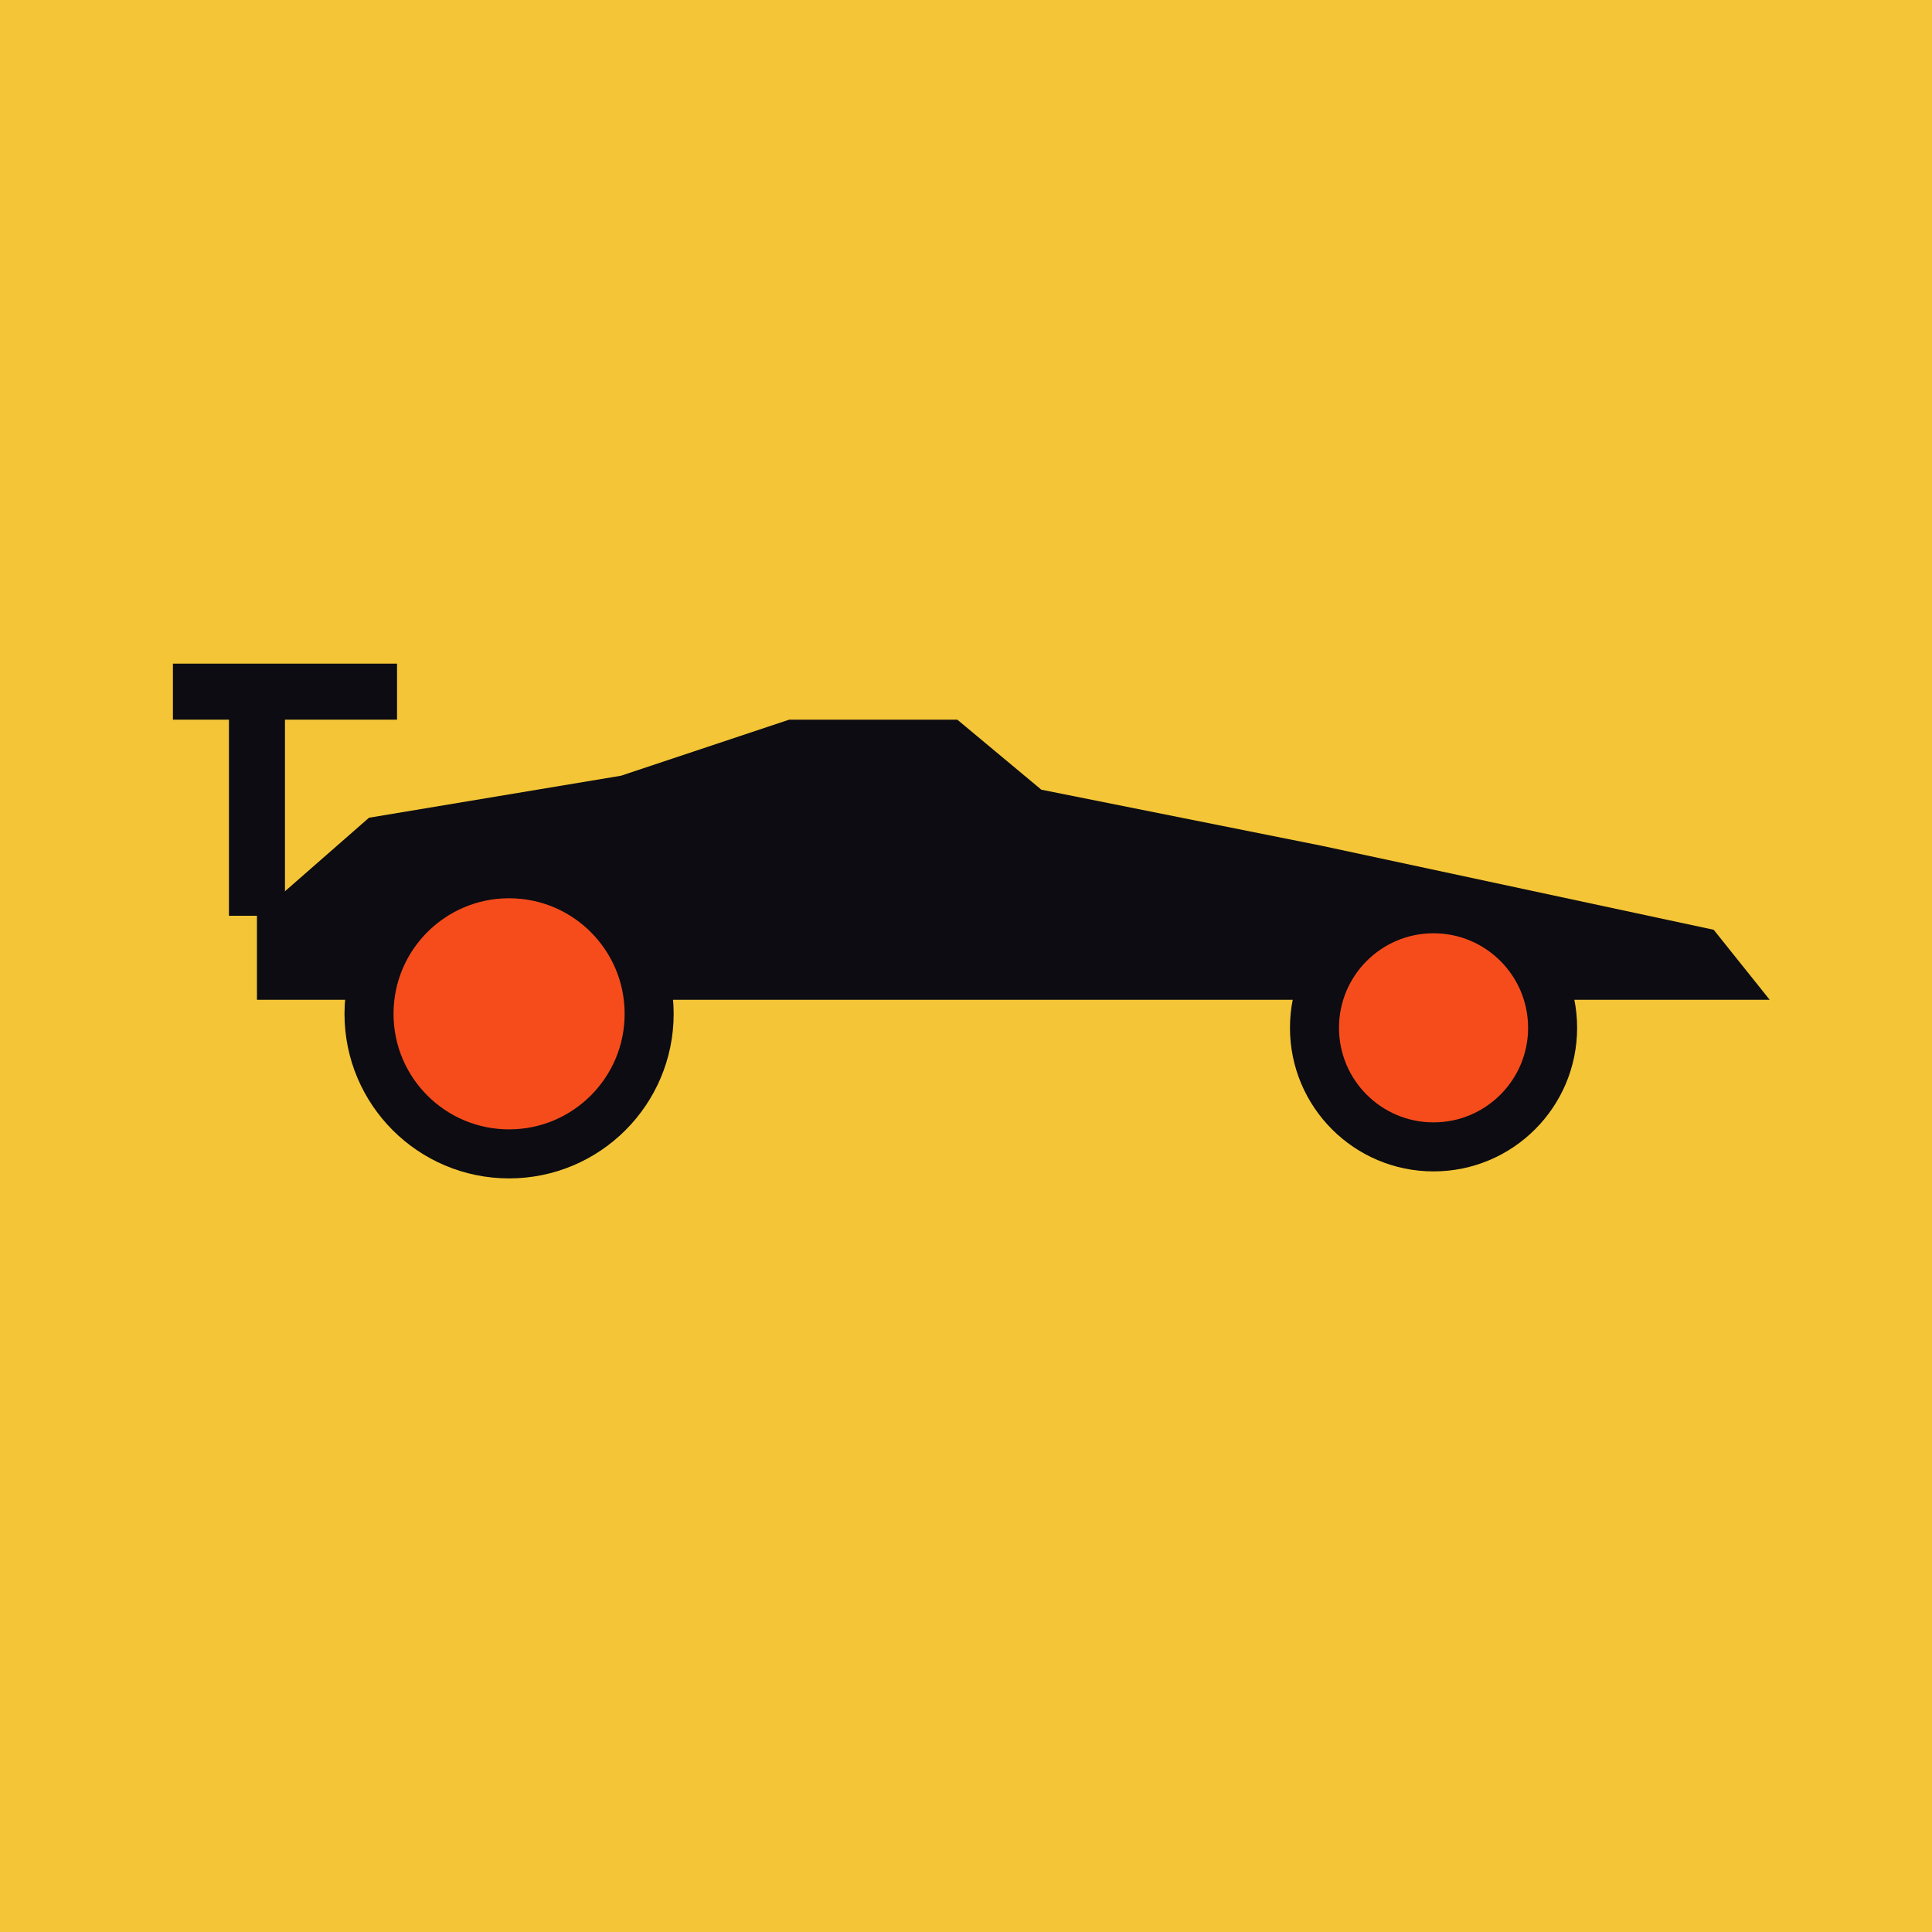
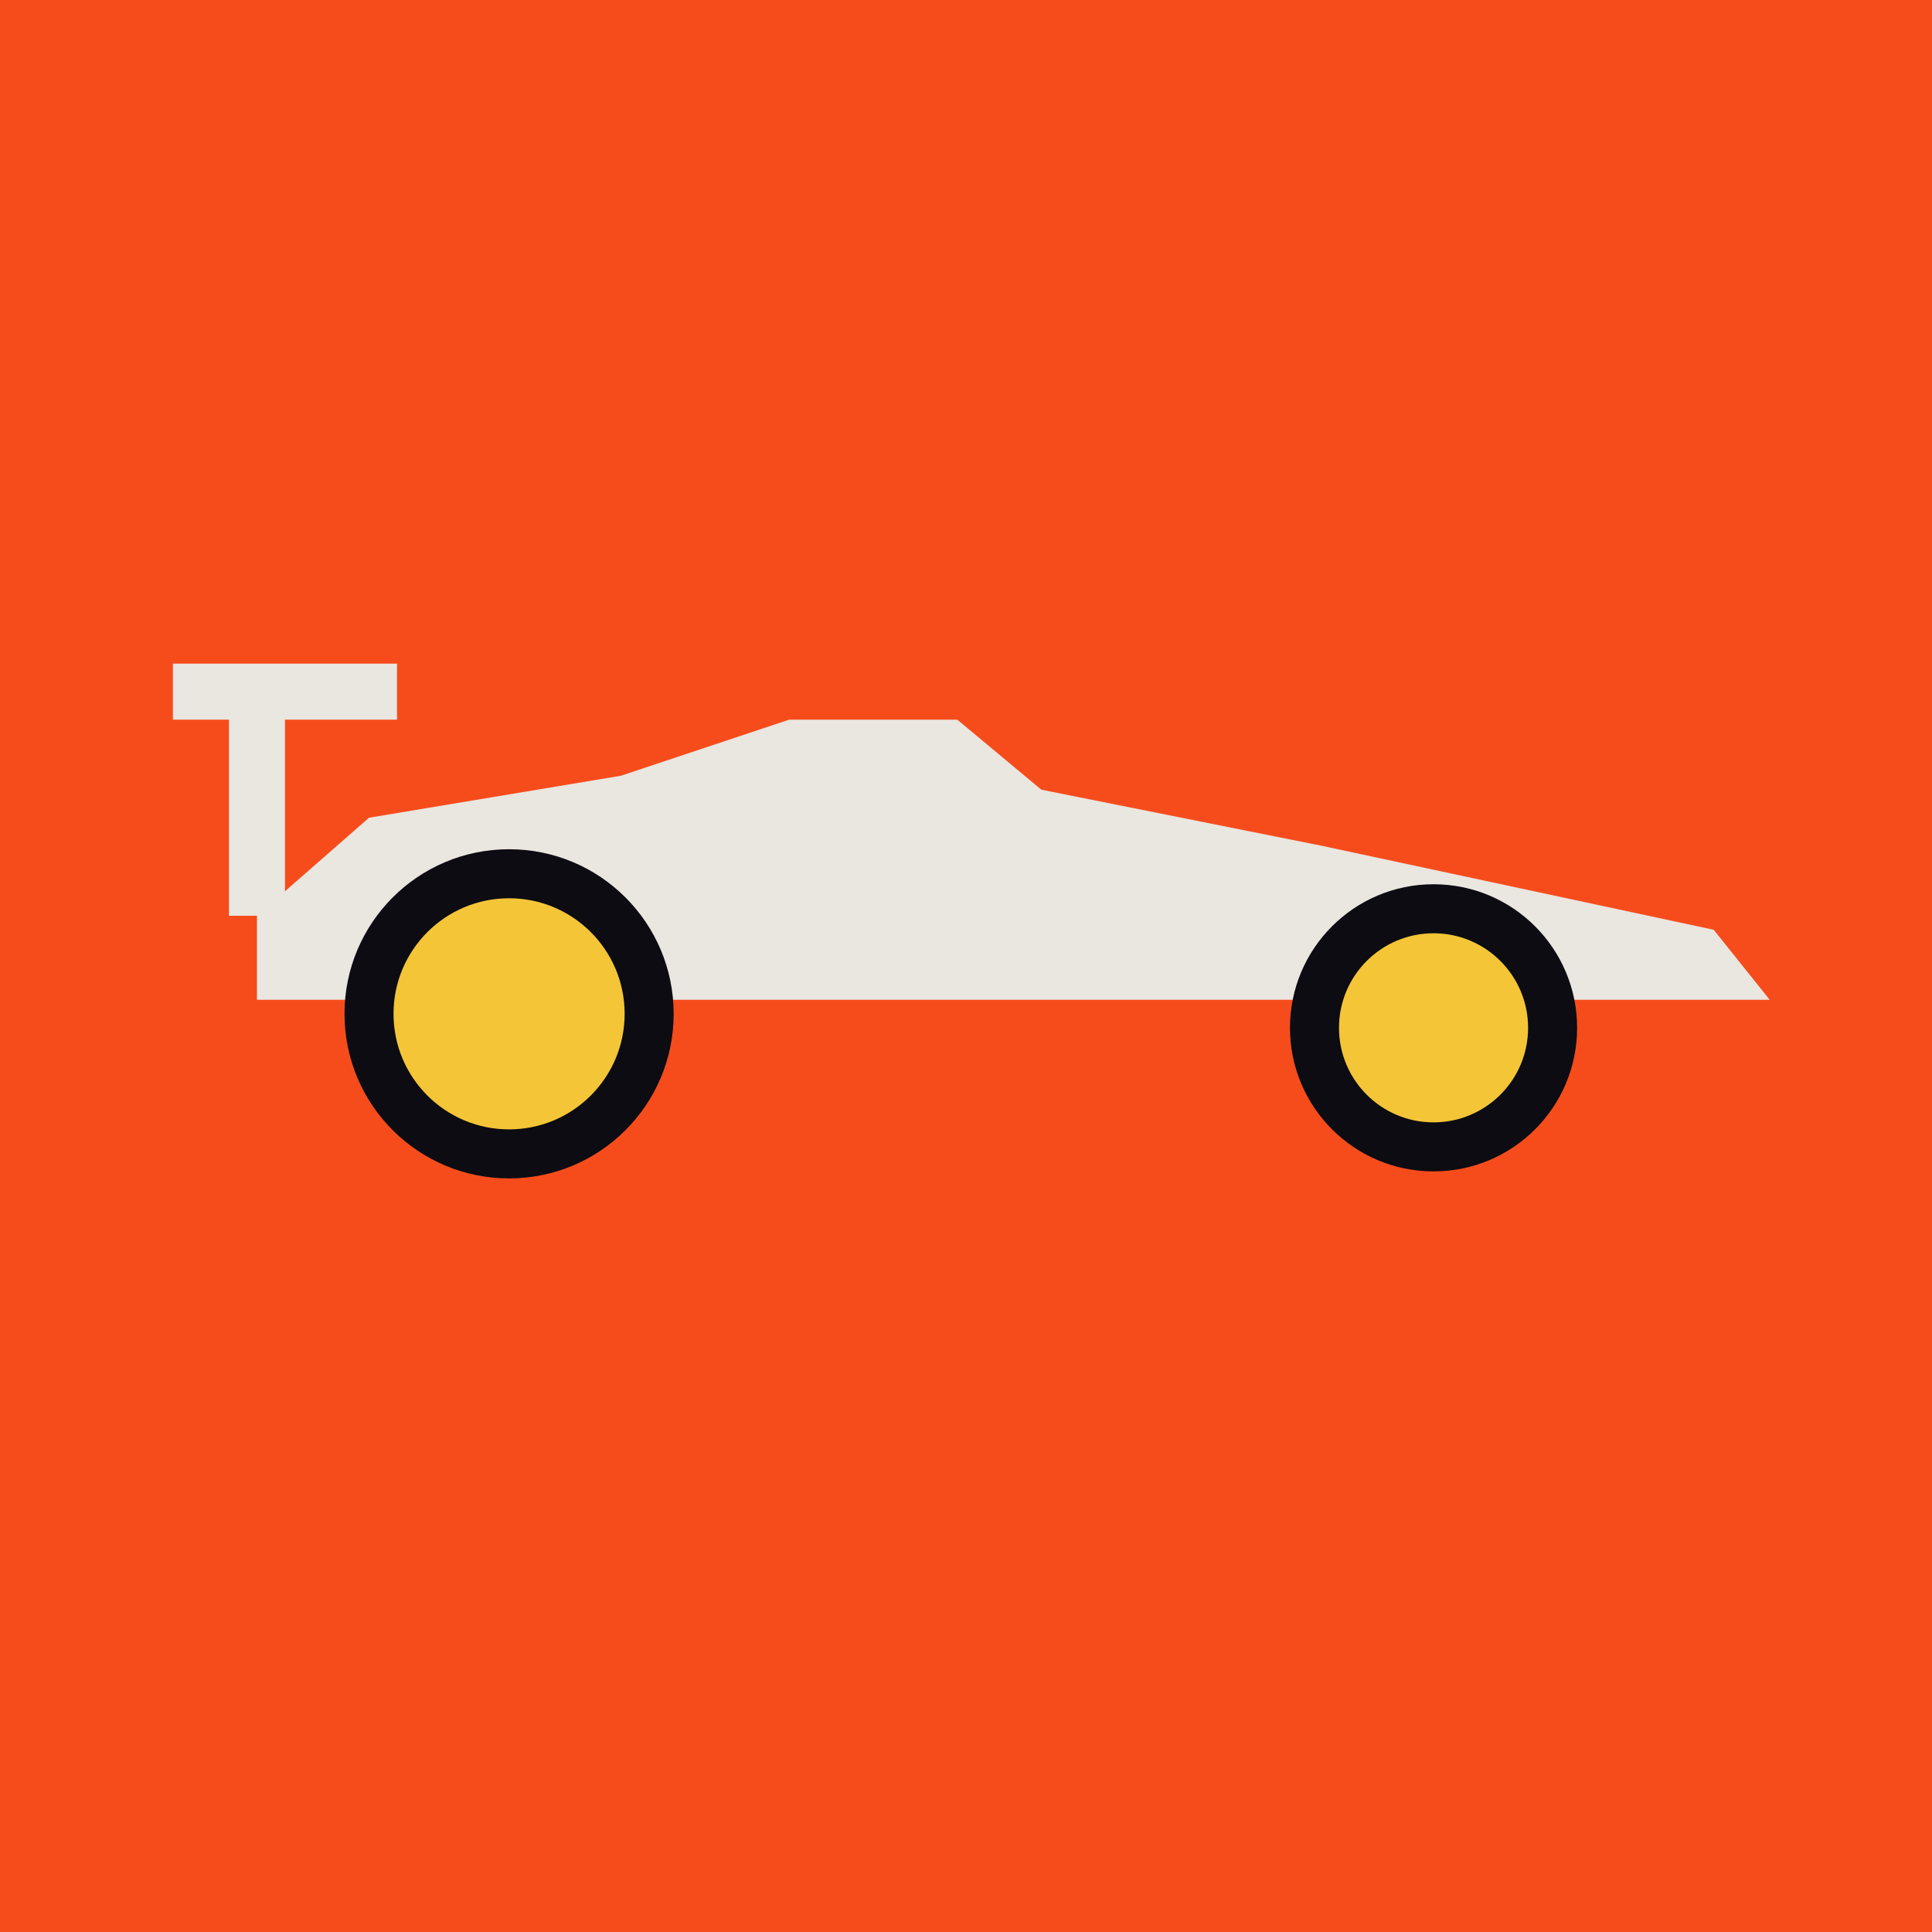
<svg xmlns="http://www.w3.org/2000/svg" viewBox="0 0 40 40">
-   <rect width="40" height="40" fill="#F4C537" />
+   <rect width="40" height="40" fill="#F64C1C" />
  <g transform="translate(3,12) scale(0.29)">
-     <polygon points="8,24 16,17 34,14 46,10 58,10 64,15 84,19 112,25 116,30 8,30" fill="#0C0C12" />
-     <rect x="2" y="6" width="16" height="4" fill="#0C0C12" />
-     <rect x="6" y="9" width="4" height="15" fill="#0C0C12" />
-     <circle cx="26" cy="31" r="10" fill="#F64C1C" stroke="#0C0C12" stroke-width="3.5" />
-     <circle cx="92" cy="32" r="8.5" fill="#F64C1C" stroke="#0C0C12" stroke-width="3.5" />
+     <polygon points="8,24 16,17 34,14 46,10 58,10 64,15 84,19 112,25 116,30 8,30" fill="#EAE6E0" />
+     <rect x="2" y="6" width="16" height="4" fill="#EAE6E0" />
+     <rect x="6" y="9" width="4" height="15" fill="#EAE6E0" />
+     <circle cx="26" cy="31" r="10" fill="#F4C537" stroke="#0C0C12" stroke-width="3.5" />
+     <circle cx="92" cy="32" r="8.5" fill="#F4C537" stroke="#0C0C12" stroke-width="3.5" />
  </g>
</svg>
